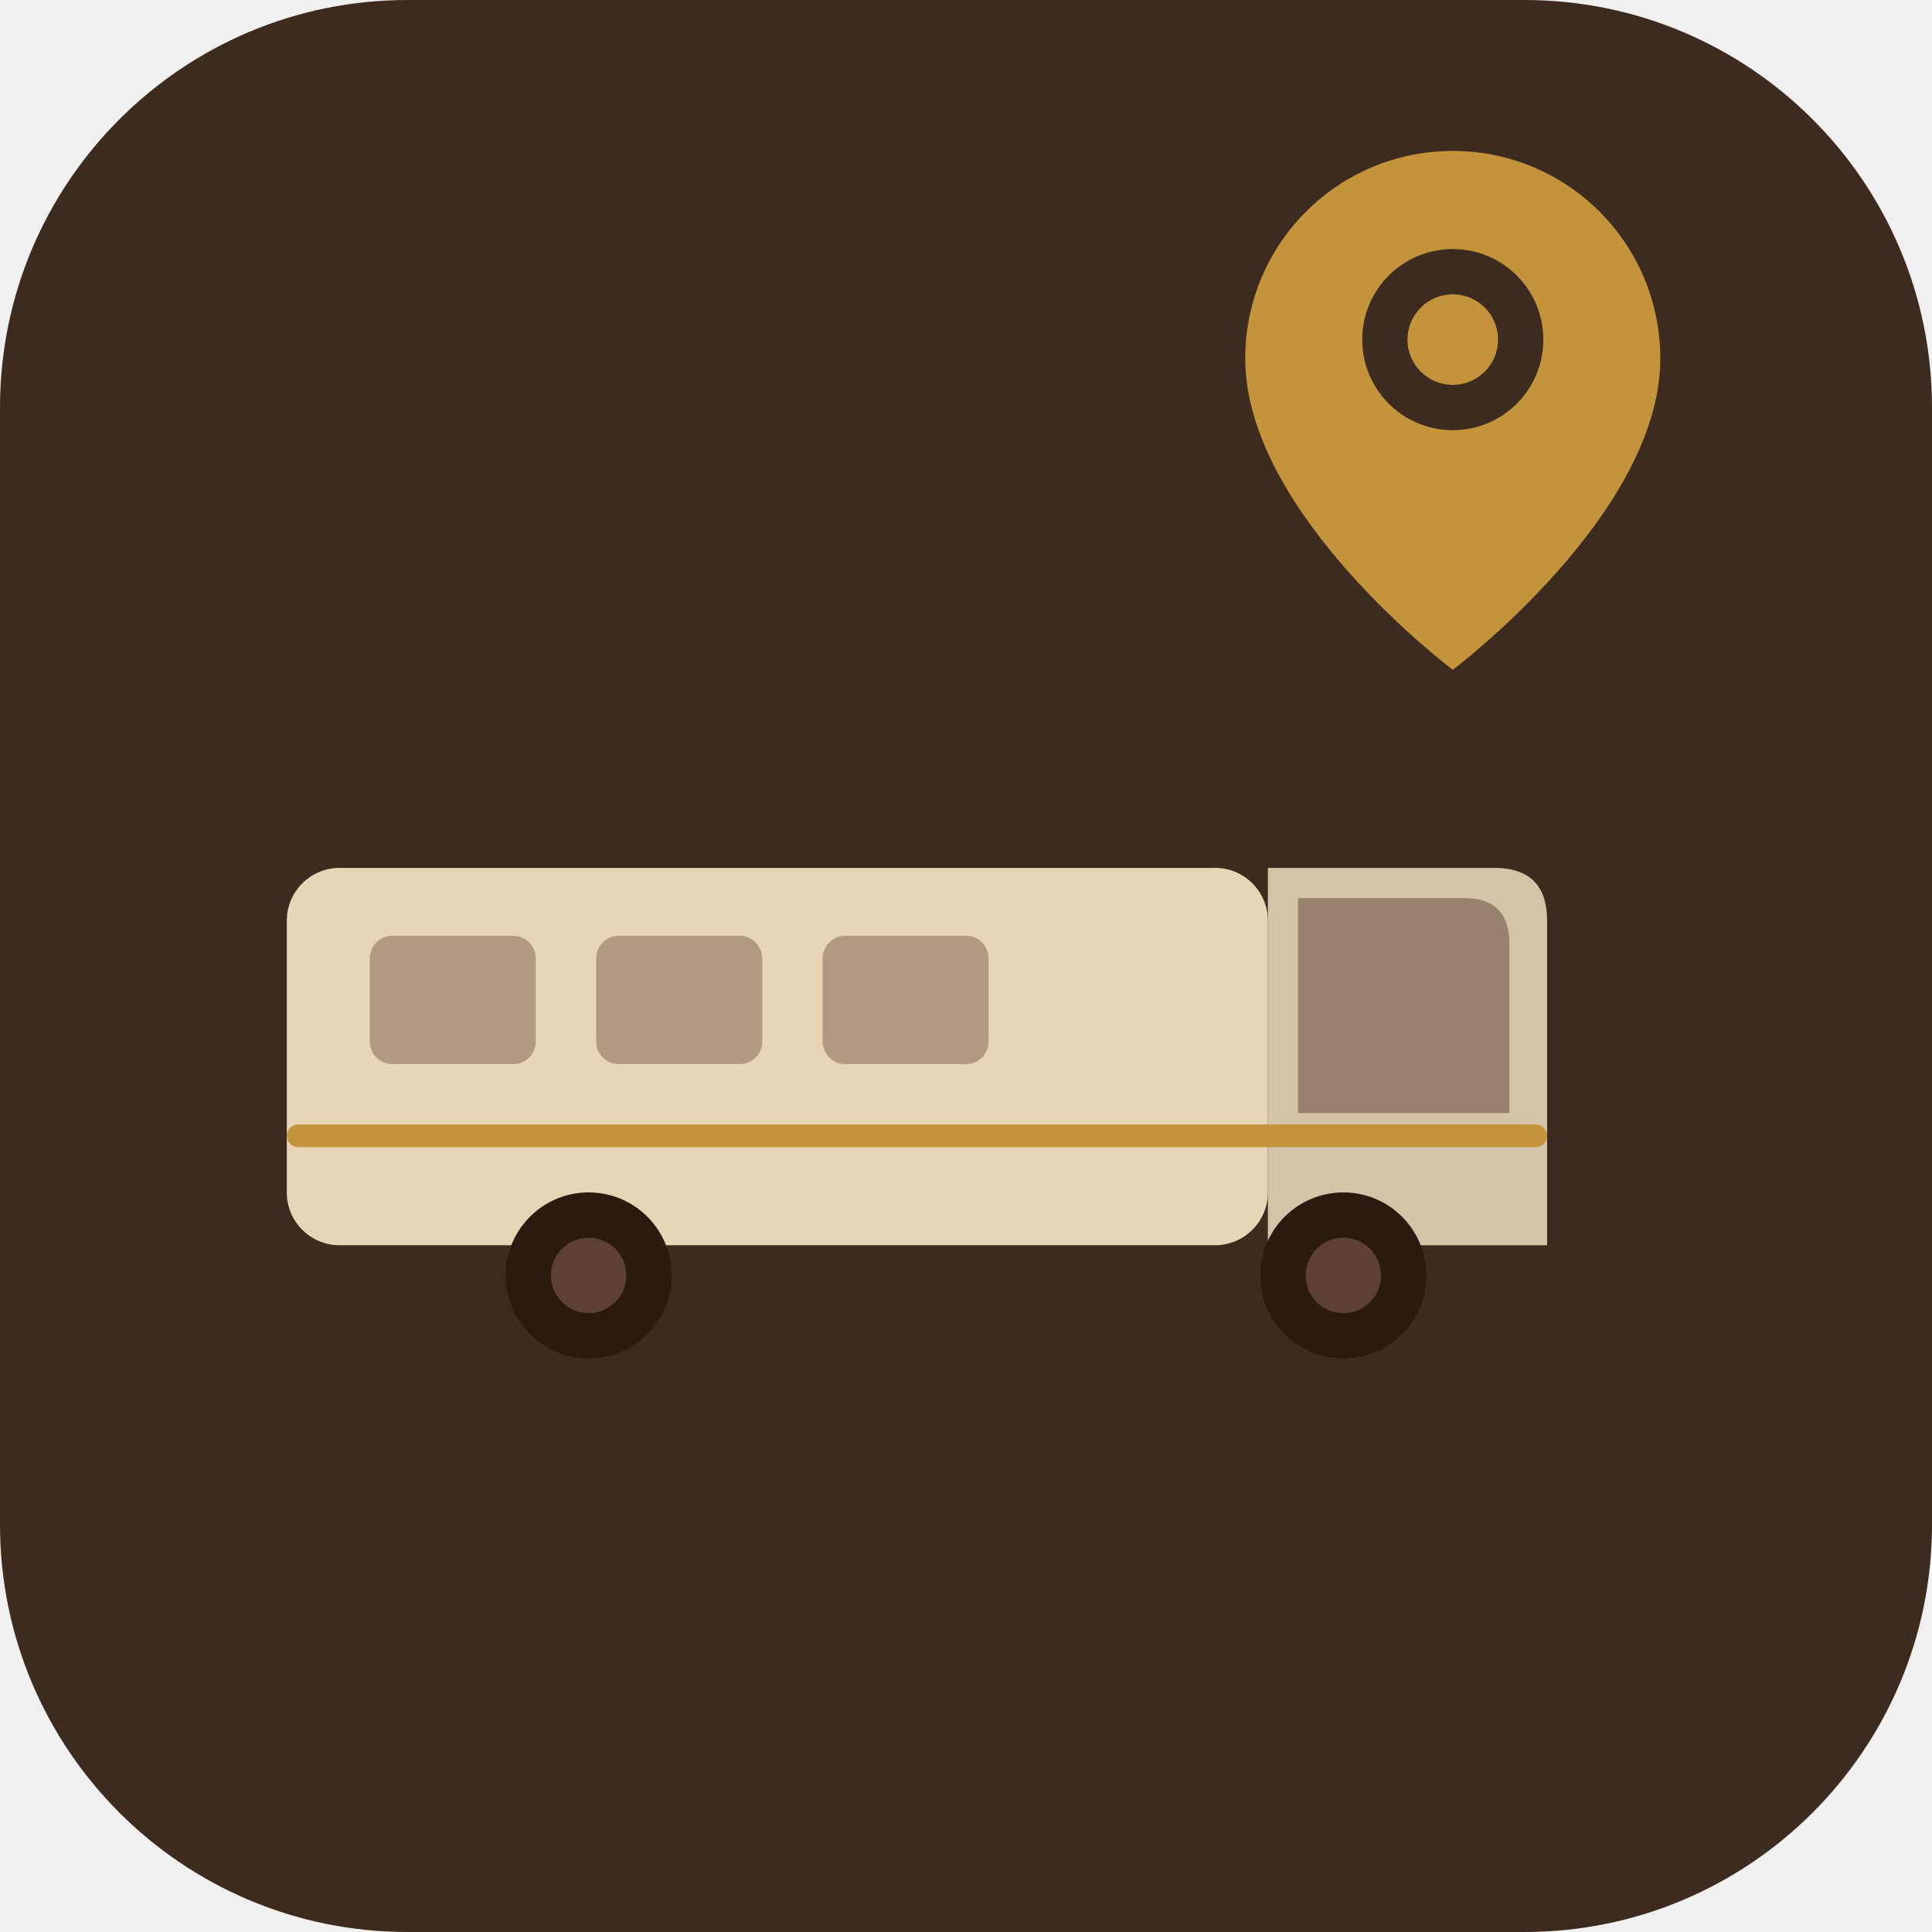
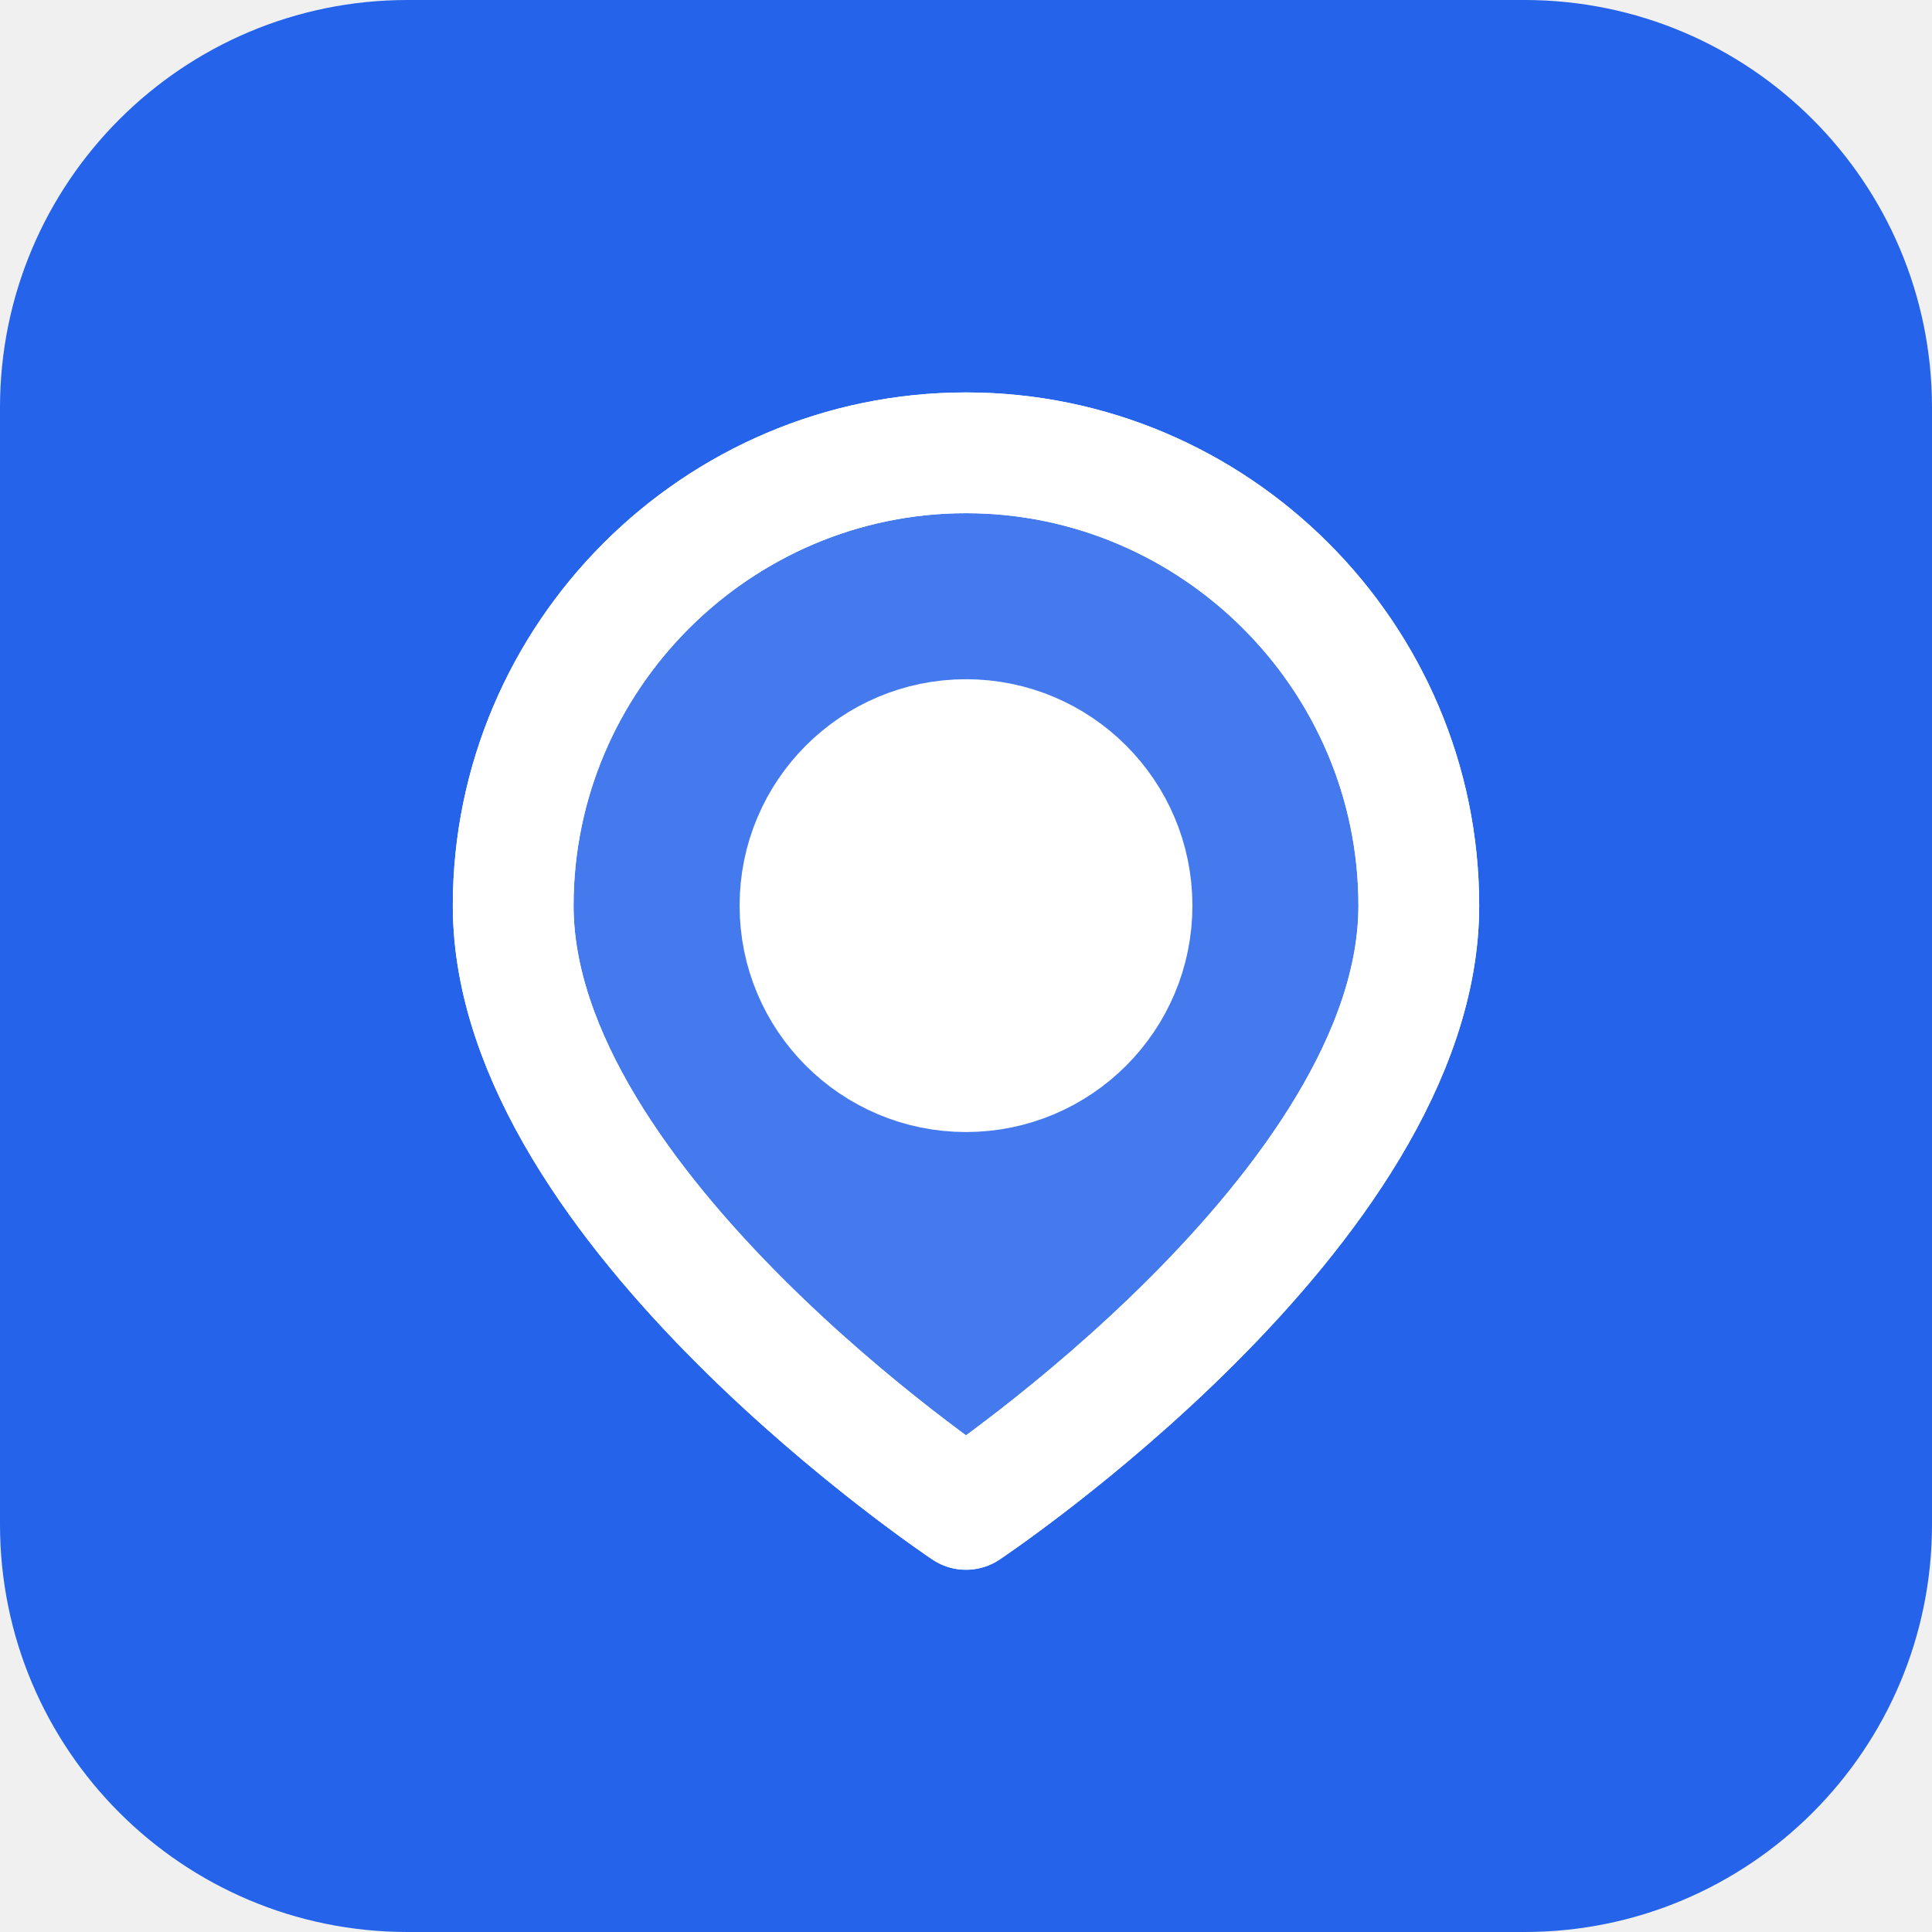
- <svg xmlns="http://www.w3.org/2000/svg" viewBox="0 0 512 512" fill="none">
-   <rect width="512" height="512" rx="108" fill="#3D2B1F" />
-   <g transform="translate(56, 180)">
-     <rect x="20" y="50" width="260" height="100" rx="14" fill="#E8D5B5" />
-     <path d="M280 50 L340 50 Q354 50 354 64 L354 150 L280 150 Z" fill="#D4C4A8" />
-     <path d="M288 58 L332 58 Q344 58 344 70 L344 115 L288 115 Z" fill="#5C4033" opacity="0.5" />
-     <rect x="42" y="68" width="44" height="34" rx="6" fill="#5C4033" opacity="0.4" />
-     <rect x="102" y="68" width="44" height="34" rx="6" fill="#5C4033" opacity="0.4" />
-     <rect x="162" y="68" width="44" height="34" rx="6" fill="#5C4033" opacity="0.4" />
-     <rect x="20" y="118" width="334" height="6" rx="3" fill="#C4943D" />
-     <circle cx="100" cy="158" r="22" fill="#2A1A0F" />
-     <circle cx="100" cy="158" r="10" fill="#5C4033" />
-     <circle cx="300" cy="158" r="22" fill="#2A1A0F" />
-     <circle cx="300" cy="158" r="10" fill="#5C4033" />
-   </g>
-   <g transform="translate(330, 40)">
-     <path d="M55 0 C85.4 0 110 24.6 110 55 C110 96.25 55 137.5 55 137.5 C55 137.5 0 96.25 0 55 C0 24.6 24.6 0 55 0Z" fill="#C4943D" />
-     <circle cx="55" cy="50" r="24" fill="#3D2B1F" />
-     <circle cx="55" cy="50" r="12" fill="#C4943D" />
+ <svg xmlns="http://www.w3.org/2000/svg" viewBox="0 0 512 512">
+   <rect width="512" height="512" rx="108" fill="#2563eb" />
+   <g transform="translate(256,240)" fill="none" stroke="white" stroke-width="32" stroke-linecap="round" stroke-linejoin="round">
+     <path d="M0-120 C66-120 120-66 120 0 C120 80-0 160-0 160 C0 160-120 80-120 0 C-120-66-66-120 0-120Z" fill="white" fill-opacity="0.15" />
+     <circle cx="0" cy="0" r="44" fill="white" />
+     <path d="M0-120 C66-120 120-66 120 0 C120 80 0 160 0 160 C0 160-120 80-120 0 C-120-66-66-120 0-120Z" />
  </g>
</svg>
